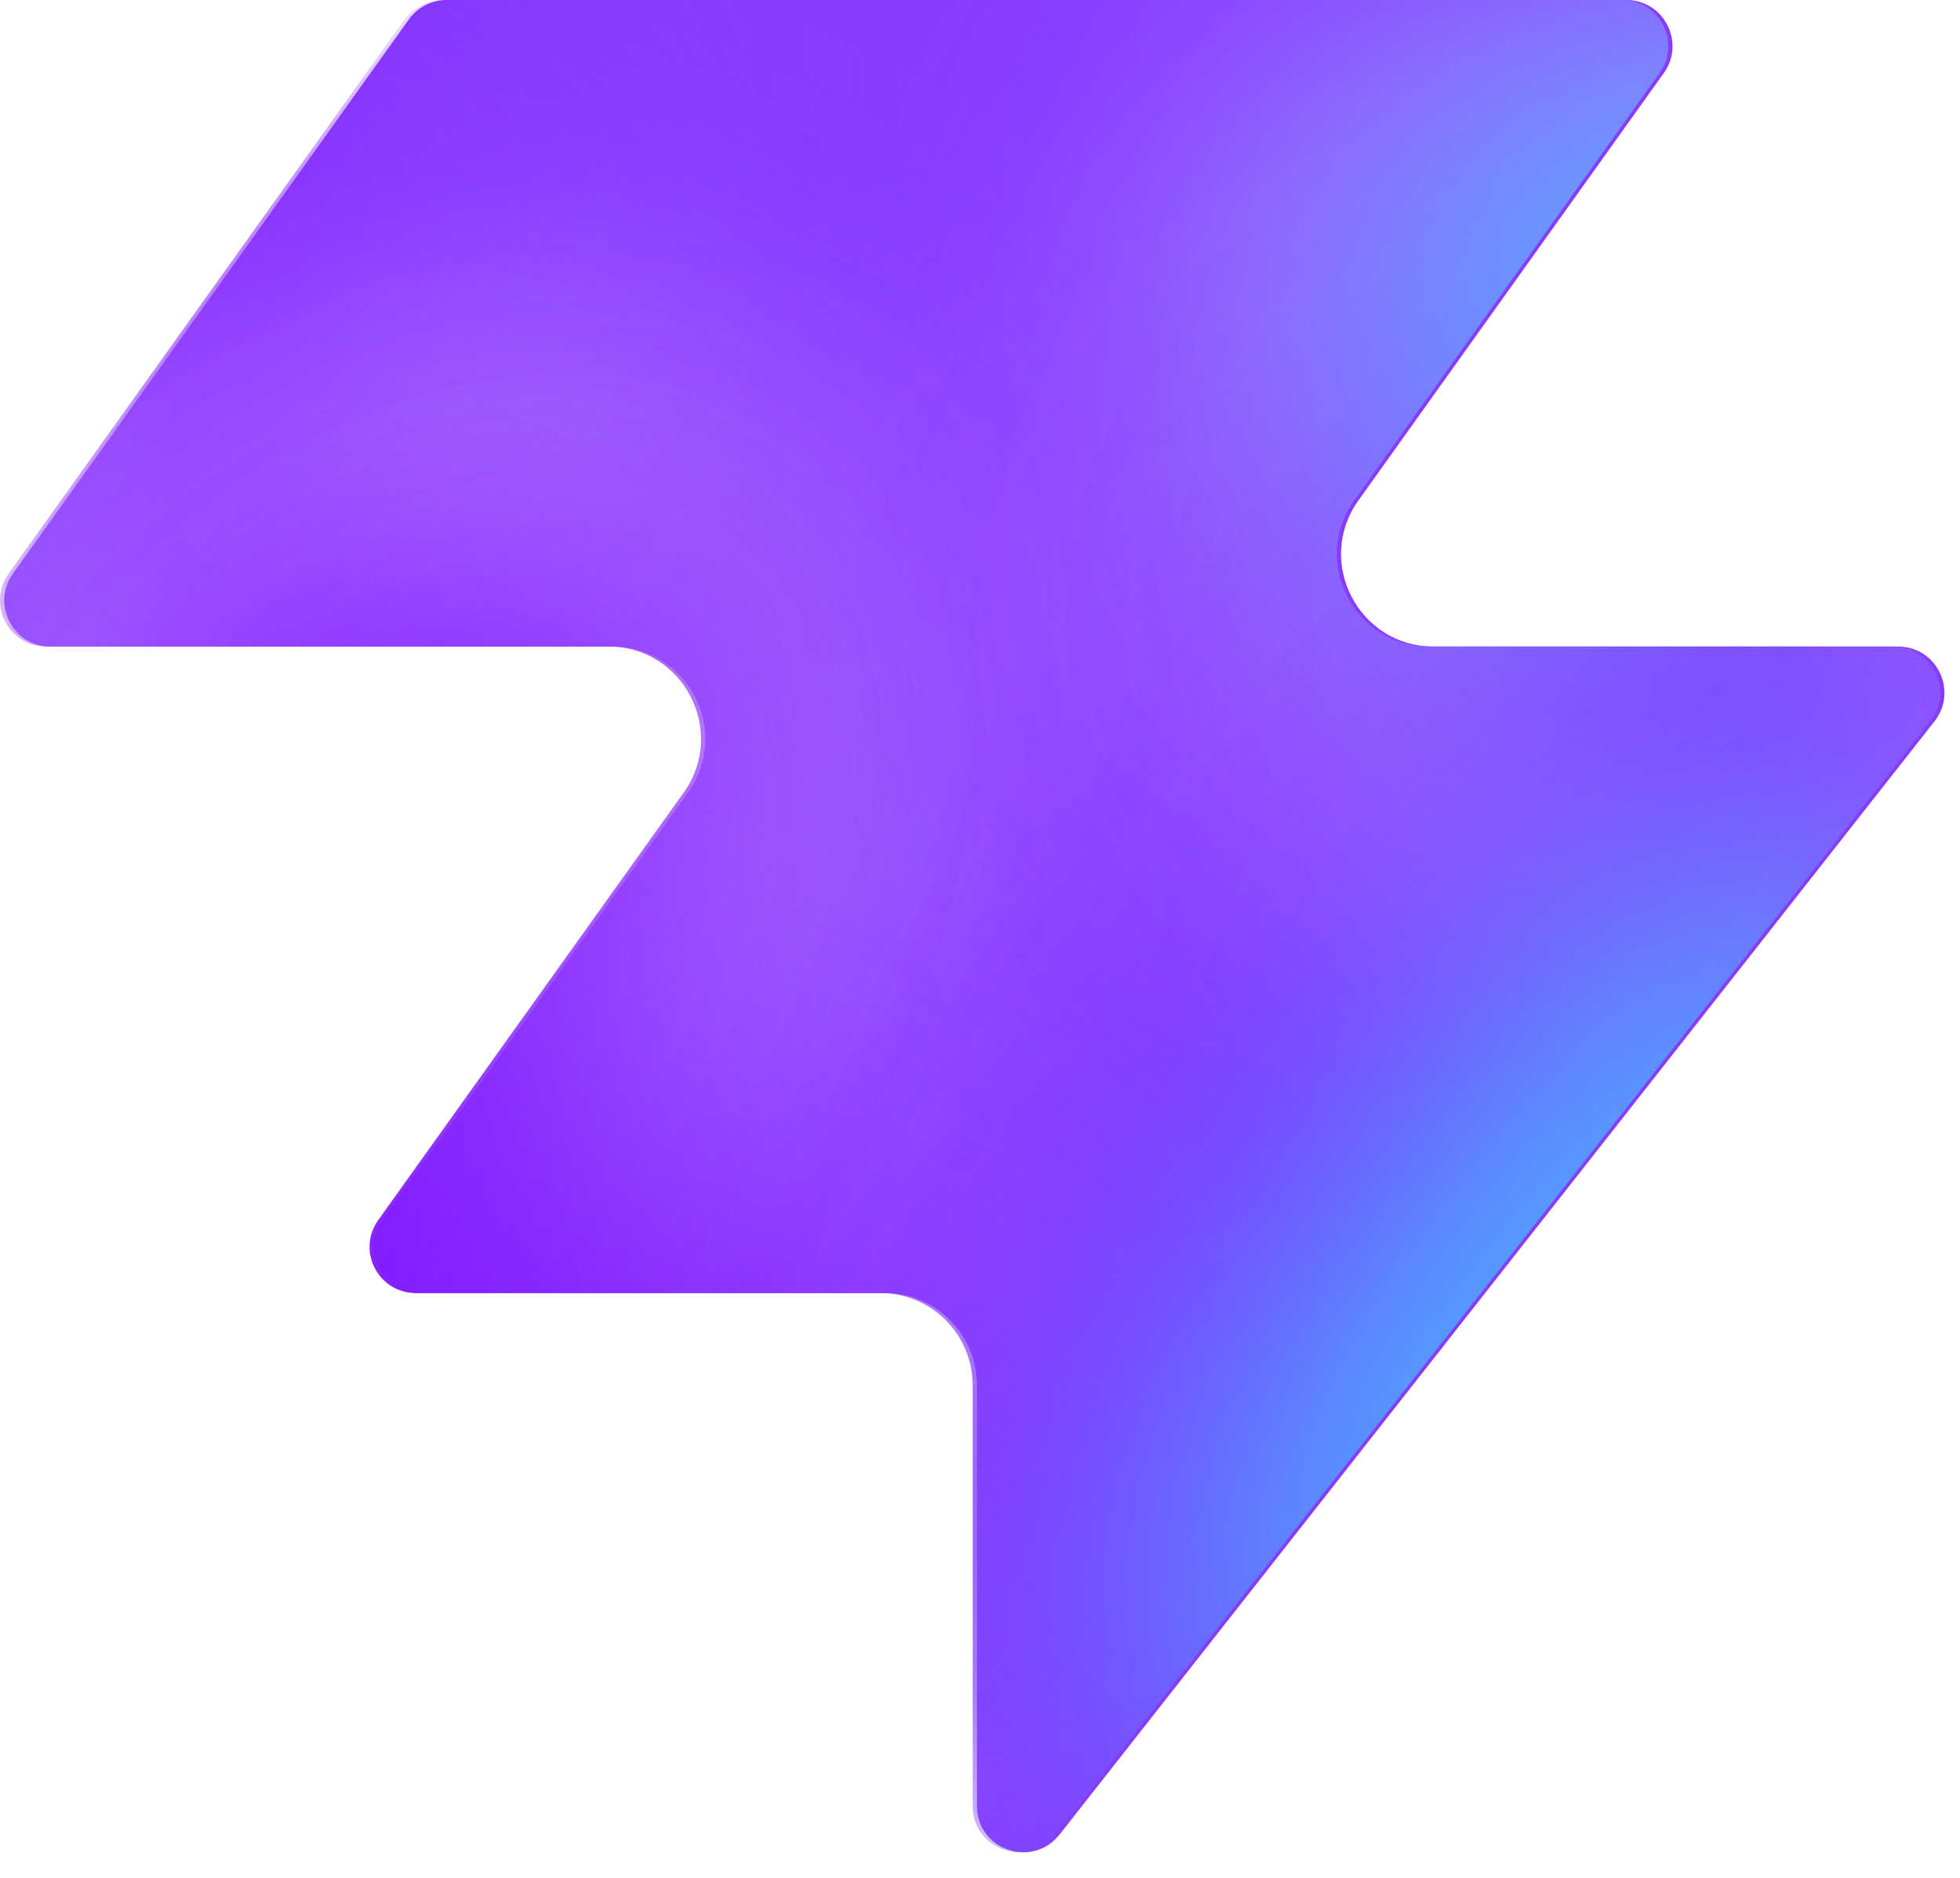
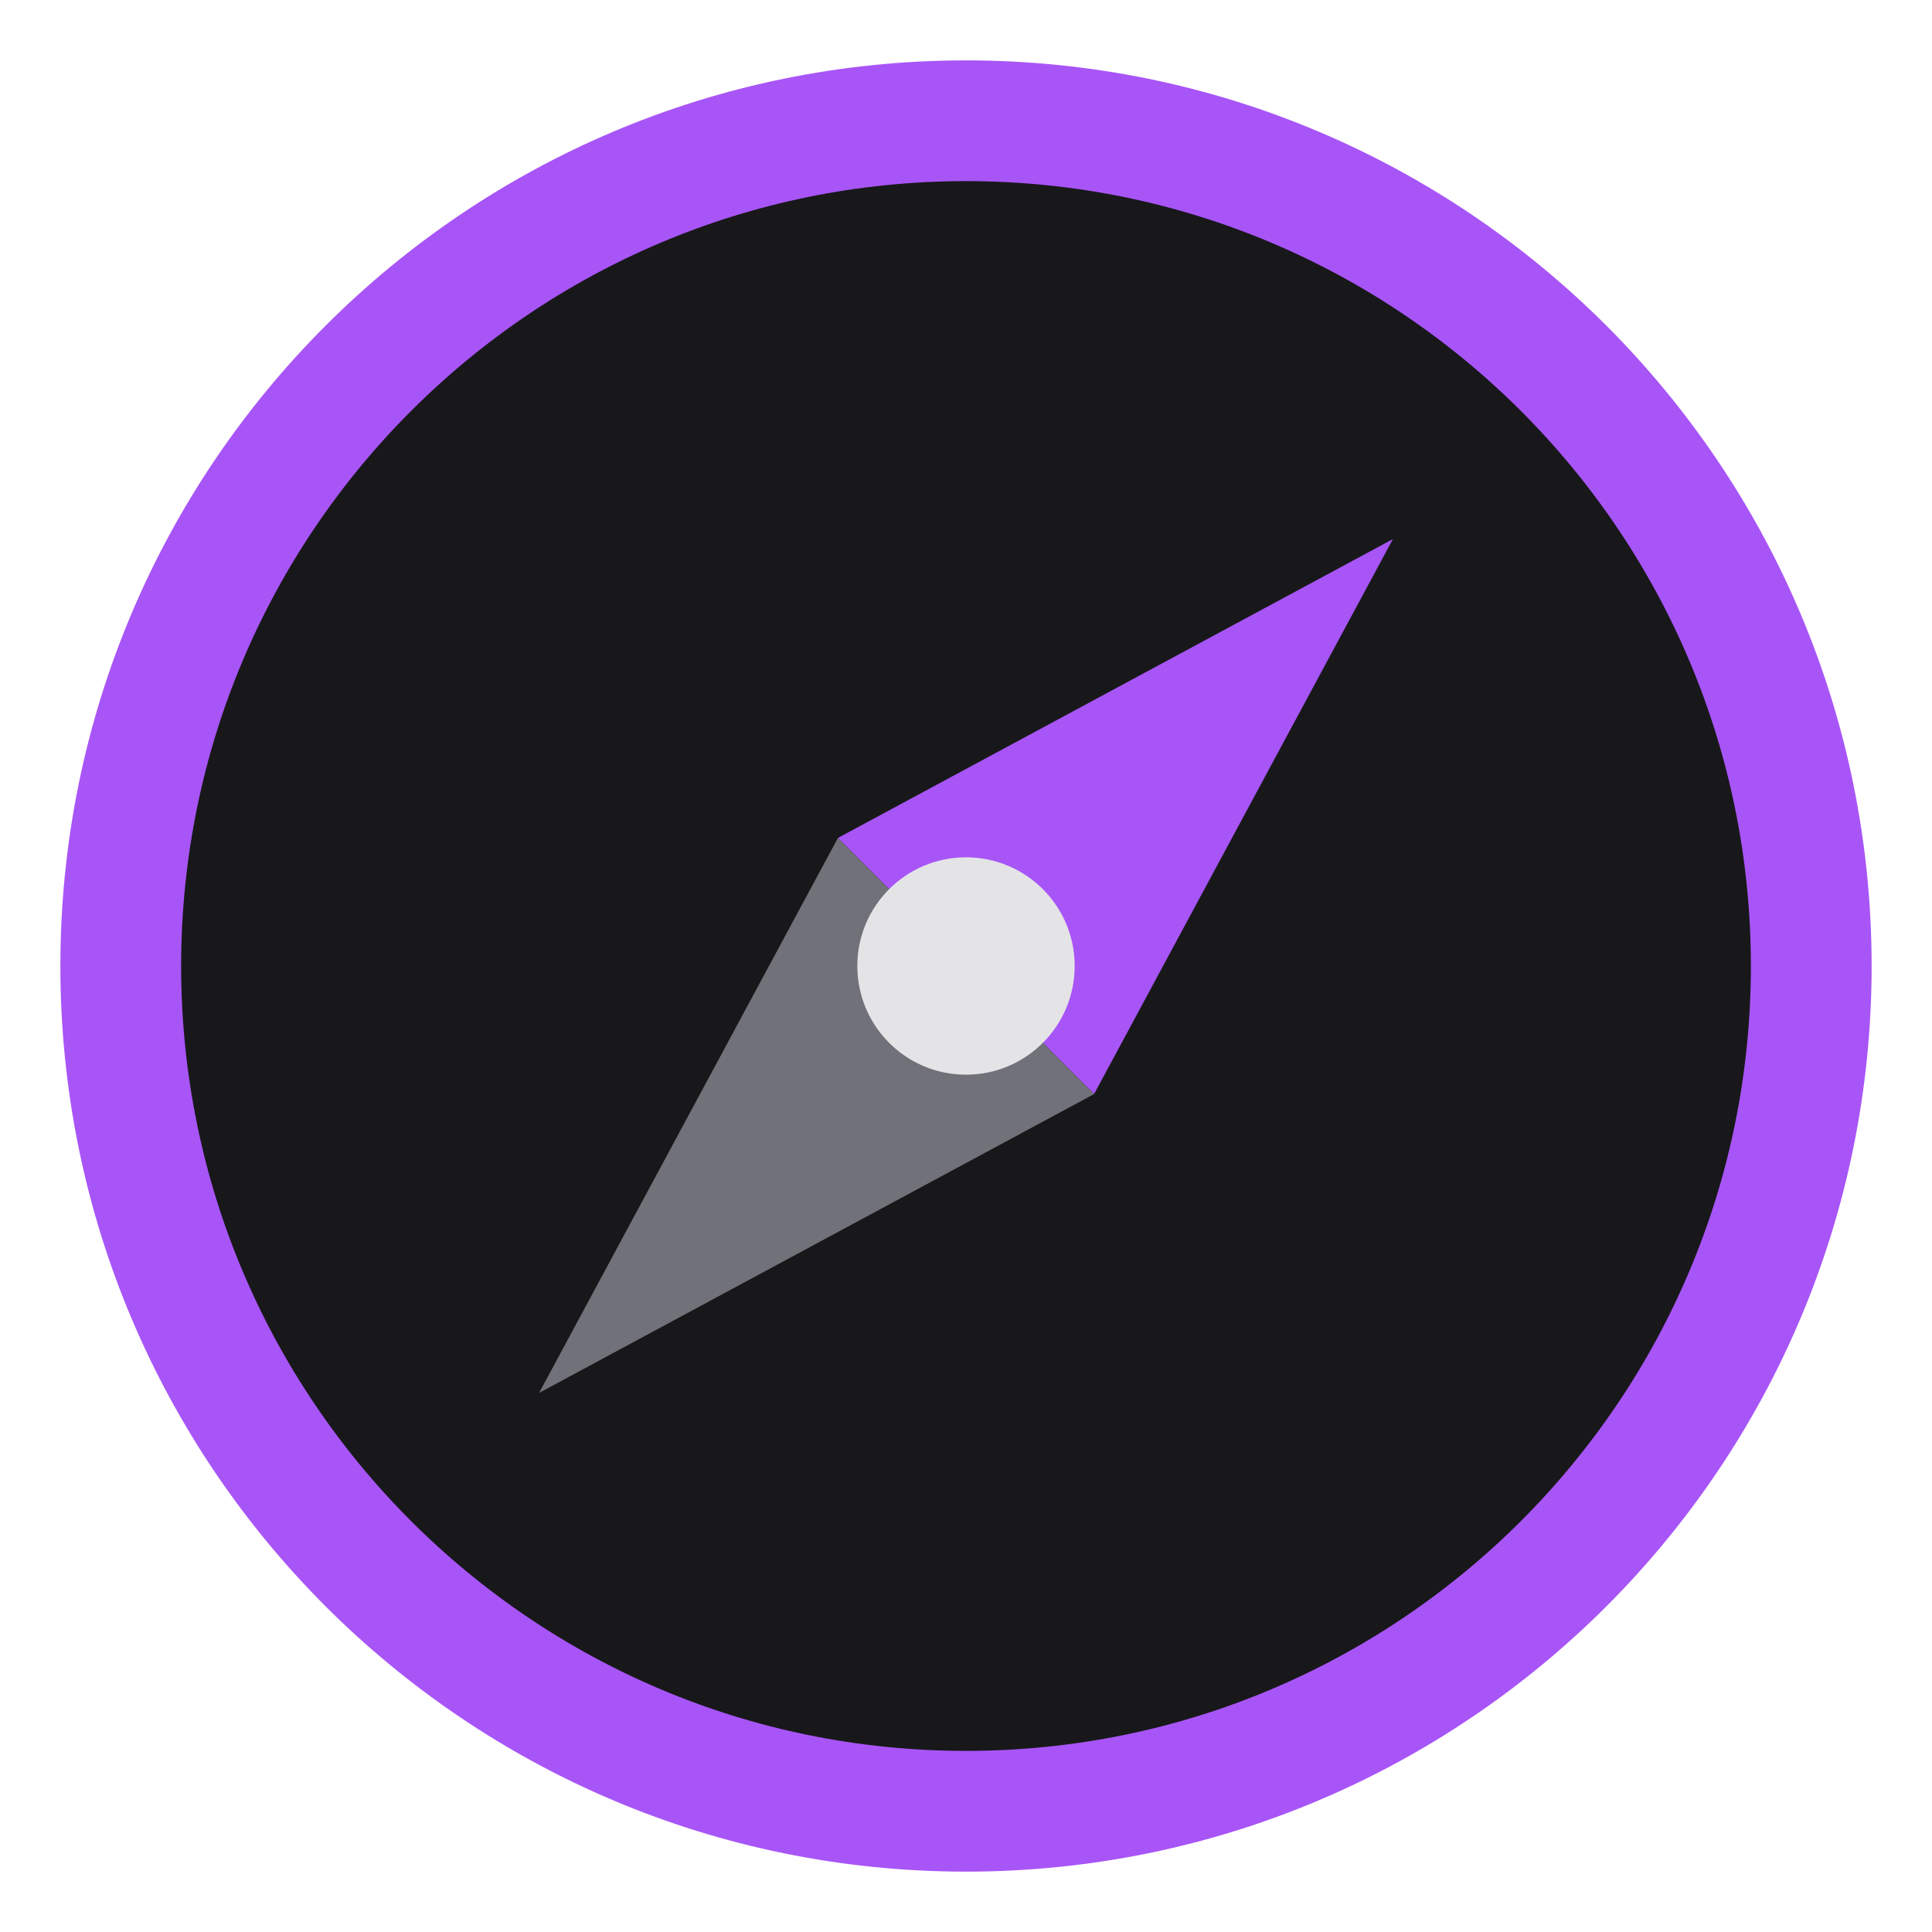
- <svg xmlns="http://www.w3.org/2000/svg" width="48" height="46" fill="none" viewBox="0 0 48 46">
-   <path fill="#863bff" d="M25.946 44.938c-.664.845-2.021.375-2.021-.698V33.937a2.26 2.26 0 0 0-2.262-2.262H10.287c-.92 0-1.456-1.04-.92-1.788l7.48-10.471c1.07-1.497 0-3.578-1.842-3.578H1.237c-.92 0-1.456-1.04-.92-1.788L10.013.474c.214-.297.556-.474.92-.474h28.894c.92 0 1.456 1.04.92 1.788l-7.48 10.471c-1.07 1.498 0 3.579 1.842 3.579h11.377c.943 0 1.473 1.088.89 1.83L25.947 44.94z" style="fill:#863bff;fill:color(display-p3 .525 .23 1);fill-opacity:1" />
-   <mask id="a" width="48" height="46" x="0" y="0" maskUnits="userSpaceOnUse" style="mask-type:alpha">
-     <path fill="#000" d="M25.842 44.938c-.664.844-2.021.375-2.021-.698V33.937a2.26 2.26 0 0 0-2.262-2.262H10.183c-.92 0-1.456-1.04-.92-1.788l7.48-10.471c1.07-1.498 0-3.579-1.842-3.579H1.133c-.92 0-1.456-1.04-.92-1.787L9.91.473c.214-.297.556-.474.92-.474h28.894c.92 0 1.456 1.04.92 1.788l-7.48 10.471c-1.07 1.498 0 3.578 1.842 3.578h11.377c.943 0 1.473 1.088.89 1.832L25.843 44.94z" style="fill:#000;fill-opacity:1" />
-   </mask>
-   <g mask="url(#a)">
-     <g filter="url(#b)">
-       <ellipse cx="5.508" cy="14.704" fill="#ede6ff" rx="5.508" ry="14.704" style="fill:#ede6ff;fill:color(display-p3 .927 .903 1);fill-opacity:1" transform="matrix(.00324 1 1 -.00324 -4.47 31.516)" />
-     </g>
-     <g filter="url(#c)">
-       <ellipse cx="10.399" cy="29.851" fill="#ede6ff" rx="10.399" ry="29.851" style="fill:#ede6ff;fill:color(display-p3 .927 .903 1);fill-opacity:1" transform="matrix(.00324 1 1 -.00324 -39.328 7.883)" />
-     </g>
-     <g filter="url(#d)">
-       <ellipse cx="5.508" cy="30.487" fill="#7e14ff" rx="5.508" ry="30.487" style="fill:#7e14ff;fill:color(display-p3 .492 .077 1);fill-opacity:1" transform="rotate(89.814 -25.913 -14.639)scale(1 -1)" />
-     </g>
-     <g filter="url(#e)">
-       <ellipse cx="5.508" cy="30.599" fill="#7e14ff" rx="5.508" ry="30.599" style="fill:#7e14ff;fill:color(display-p3 .492 .077 1);fill-opacity:1" transform="rotate(89.814 -32.644 -3.334)scale(1 -1)" />
-     </g>
-     <g filter="url(#f)">
-       <ellipse cx="5.508" cy="30.599" fill="#7e14ff" rx="5.508" ry="30.599" style="fill:#7e14ff;fill:color(display-p3 .492 .077 1);fill-opacity:1" transform="matrix(.00324 1 1 -.00324 -34.34 30.47)" />
-     </g>
-     <g filter="url(#g)">
-       <ellipse cx="14.072" cy="22.078" fill="#ede6ff" rx="14.072" ry="22.078" style="fill:#ede6ff;fill:color(display-p3 .927 .903 1);fill-opacity:1" transform="rotate(93.35 24.506 48.493)scale(-1 1)" />
-     </g>
-     <g filter="url(#h)">
-       <ellipse cx="3.47" cy="21.501" fill="#7e14ff" rx="3.47" ry="21.501" style="fill:#7e14ff;fill:color(display-p3 .492 .077 1);fill-opacity:1" transform="rotate(89.009 28.708 47.59)scale(-1 1)" />
-     </g>
-     <g filter="url(#i)">
-       <ellipse cx="3.47" cy="21.501" fill="#7e14ff" rx="3.47" ry="21.501" style="fill:#7e14ff;fill:color(display-p3 .492 .077 1);fill-opacity:1" transform="rotate(89.009 28.708 47.59)scale(-1 1)" />
-     </g>
-     <g filter="url(#j)">
-       <ellipse cx=".387" cy="8.972" fill="#7e14ff" rx="4.407" ry="29.108" style="fill:#7e14ff;fill:color(display-p3 .492 .077 1);fill-opacity:1" transform="rotate(39.51 .387 8.972)" />
-     </g>
-     <g filter="url(#k)">
-       <ellipse cx="47.523" cy="-6.092" fill="#7e14ff" rx="4.407" ry="29.108" style="fill:#7e14ff;fill:color(display-p3 .492 .077 1);fill-opacity:1" transform="rotate(37.892 47.523 -6.092)" />
-     </g>
-     <g filter="url(#l)">
-       <ellipse cx="41.412" cy="6.333" fill="#47bfff" rx="5.971" ry="9.665" style="fill:#47bfff;fill:color(display-p3 .28 .748 1);fill-opacity:1" transform="rotate(37.892 41.412 6.333)" />
-     </g>
-     <g filter="url(#m)">
-       <ellipse cx="-1.879" cy="38.332" fill="#7e14ff" rx="4.407" ry="29.108" style="fill:#7e14ff;fill:color(display-p3 .492 .077 1);fill-opacity:1" transform="rotate(37.892 -1.88 38.332)" />
-     </g>
-     <g filter="url(#n)">
-       <ellipse cx="-1.879" cy="38.332" fill="#7e14ff" rx="4.407" ry="29.108" style="fill:#7e14ff;fill:color(display-p3 .492 .077 1);fill-opacity:1" transform="rotate(37.892 -1.88 38.332)" />
-     </g>
-     <g filter="url(#o)">
-       <ellipse cx="35.651" cy="29.907" fill="#7e14ff" rx="4.407" ry="29.108" style="fill:#7e14ff;fill:color(display-p3 .492 .077 1);fill-opacity:1" transform="rotate(37.892 35.651 29.907)" />
-     </g>
-     <g filter="url(#p)">
-       <ellipse cx="38.418" cy="32.4" fill="#47bfff" rx="5.971" ry="15.297" style="fill:#47bfff;fill:color(display-p3 .28 .748 1);fill-opacity:1" transform="rotate(37.892 38.418 32.4)" />
-     </g>
+ <svg xmlns="http://www.w3.org/2000/svg" viewBox="0 0 32 32">
+   <circle cx="16" cy="16" r="14" fill="#18181b" stroke="#a855f7" stroke-width="2" />
+   <g transform="rotate(45 16 16)">
+     <path d="M16 6 L19 16 L13 16 Z" fill="#a855f7" />
+     <path d="M16 26 L19 16 L13 16 Z" fill="#71717a" />
  </g>
-   <defs>
-     <filter id="b" width="60.045" height="41.654" x="-19.77" y="16.149" color-interpolation-filters="sRGB" filterUnits="userSpaceOnUse">
-       <feFlood flood-opacity="0" result="BackgroundImageFix" />
-       <feBlend in="SourceGraphic" in2="BackgroundImageFix" result="shape" />
-       <feGaussianBlur result="effect1_foregroundBlur_2002_17158" stdDeviation="7.659" />
-     </filter>
-     <filter id="c" width="90.34" height="51.437" x="-54.613" y="-7.533" color-interpolation-filters="sRGB" filterUnits="userSpaceOnUse">
-       <feFlood flood-opacity="0" result="BackgroundImageFix" />
-       <feBlend in="SourceGraphic" in2="BackgroundImageFix" result="shape" />
-       <feGaussianBlur result="effect1_foregroundBlur_2002_17158" stdDeviation="7.659" />
-     </filter>
-     <filter id="d" width="79.355" height="29.4" x="-49.64" y="2.03" color-interpolation-filters="sRGB" filterUnits="userSpaceOnUse">
-       <feFlood flood-opacity="0" result="BackgroundImageFix" />
-       <feBlend in="SourceGraphic" in2="BackgroundImageFix" result="shape" />
-       <feGaussianBlur result="effect1_foregroundBlur_2002_17158" stdDeviation="4.596" />
-     </filter>
-     <filter id="e" width="79.579" height="29.4" x="-45.045" y="20.029" color-interpolation-filters="sRGB" filterUnits="userSpaceOnUse">
-       <feFlood flood-opacity="0" result="BackgroundImageFix" />
-       <feBlend in="SourceGraphic" in2="BackgroundImageFix" result="shape" />
-       <feGaussianBlur result="effect1_foregroundBlur_2002_17158" stdDeviation="4.596" />
-     </filter>
-     <filter id="f" width="79.579" height="29.4" x="-43.513" y="21.178" color-interpolation-filters="sRGB" filterUnits="userSpaceOnUse">
-       <feFlood flood-opacity="0" result="BackgroundImageFix" />
-       <feBlend in="SourceGraphic" in2="BackgroundImageFix" result="shape" />
-       <feGaussianBlur result="effect1_foregroundBlur_2002_17158" stdDeviation="4.596" />
-     </filter>
-     <filter id="g" width="74.749" height="58.852" x="15.756" y="-17.901" color-interpolation-filters="sRGB" filterUnits="userSpaceOnUse">
-       <feFlood flood-opacity="0" result="BackgroundImageFix" />
-       <feBlend in="SourceGraphic" in2="BackgroundImageFix" result="shape" />
-       <feGaussianBlur result="effect1_foregroundBlur_2002_17158" stdDeviation="7.659" />
-     </filter>
-     <filter id="h" width="61.377" height="25.362" x="23.548" y="2.284" color-interpolation-filters="sRGB" filterUnits="userSpaceOnUse">
-       <feFlood flood-opacity="0" result="BackgroundImageFix" />
-       <feBlend in="SourceGraphic" in2="BackgroundImageFix" result="shape" />
-       <feGaussianBlur result="effect1_foregroundBlur_2002_17158" stdDeviation="4.596" />
-     </filter>
-     <filter id="i" width="61.377" height="25.362" x="23.548" y="2.284" color-interpolation-filters="sRGB" filterUnits="userSpaceOnUse">
-       <feFlood flood-opacity="0" result="BackgroundImageFix" />
-       <feBlend in="SourceGraphic" in2="BackgroundImageFix" result="shape" />
-       <feGaussianBlur result="effect1_foregroundBlur_2002_17158" stdDeviation="4.596" />
-     </filter>
-     <filter id="j" width="56.045" height="63.649" x="-27.636" y="-22.853" color-interpolation-filters="sRGB" filterUnits="userSpaceOnUse">
-       <feFlood flood-opacity="0" result="BackgroundImageFix" />
-       <feBlend in="SourceGraphic" in2="BackgroundImageFix" result="shape" />
-       <feGaussianBlur result="effect1_foregroundBlur_2002_17158" stdDeviation="4.596" />
-     </filter>
-     <filter id="k" width="54.814" height="64.646" x="20.116" y="-38.415" color-interpolation-filters="sRGB" filterUnits="userSpaceOnUse">
-       <feFlood flood-opacity="0" result="BackgroundImageFix" />
-       <feBlend in="SourceGraphic" in2="BackgroundImageFix" result="shape" />
-       <feGaussianBlur result="effect1_foregroundBlur_2002_17158" stdDeviation="4.596" />
-     </filter>
-     <filter id="l" width="33.541" height="35.313" x="24.641" y="-11.323" color-interpolation-filters="sRGB" filterUnits="userSpaceOnUse">
-       <feFlood flood-opacity="0" result="BackgroundImageFix" />
-       <feBlend in="SourceGraphic" in2="BackgroundImageFix" result="shape" />
-       <feGaussianBlur result="effect1_foregroundBlur_2002_17158" stdDeviation="4.596" />
-     </filter>
-     <filter id="m" width="54.814" height="64.646" x="-29.286" y="6.009" color-interpolation-filters="sRGB" filterUnits="userSpaceOnUse">
-       <feFlood flood-opacity="0" result="BackgroundImageFix" />
-       <feBlend in="SourceGraphic" in2="BackgroundImageFix" result="shape" />
-       <feGaussianBlur result="effect1_foregroundBlur_2002_17158" stdDeviation="4.596" />
-     </filter>
-     <filter id="n" width="54.814" height="64.646" x="-29.286" y="6.009" color-interpolation-filters="sRGB" filterUnits="userSpaceOnUse">
-       <feFlood flood-opacity="0" result="BackgroundImageFix" />
-       <feBlend in="SourceGraphic" in2="BackgroundImageFix" result="shape" />
-       <feGaussianBlur result="effect1_foregroundBlur_2002_17158" stdDeviation="4.596" />
-     </filter>
-     <filter id="o" width="54.814" height="64.646" x="8.244" y="-2.416" color-interpolation-filters="sRGB" filterUnits="userSpaceOnUse">
-       <feFlood flood-opacity="0" result="BackgroundImageFix" />
-       <feBlend in="SourceGraphic" in2="BackgroundImageFix" result="shape" />
-       <feGaussianBlur result="effect1_foregroundBlur_2002_17158" stdDeviation="4.596" />
-     </filter>
-     <filter id="p" width="39.409" height="43.623" x="18.713" y="10.588" color-interpolation-filters="sRGB" filterUnits="userSpaceOnUse">
-       <feFlood flood-opacity="0" result="BackgroundImageFix" />
-       <feBlend in="SourceGraphic" in2="BackgroundImageFix" result="shape" />
-       <feGaussianBlur result="effect1_foregroundBlur_2002_17158" stdDeviation="4.596" />
-     </filter>
-   </defs>
+   <circle cx="16" cy="16" r="1.8" fill="#e4e4e7" />
</svg>
